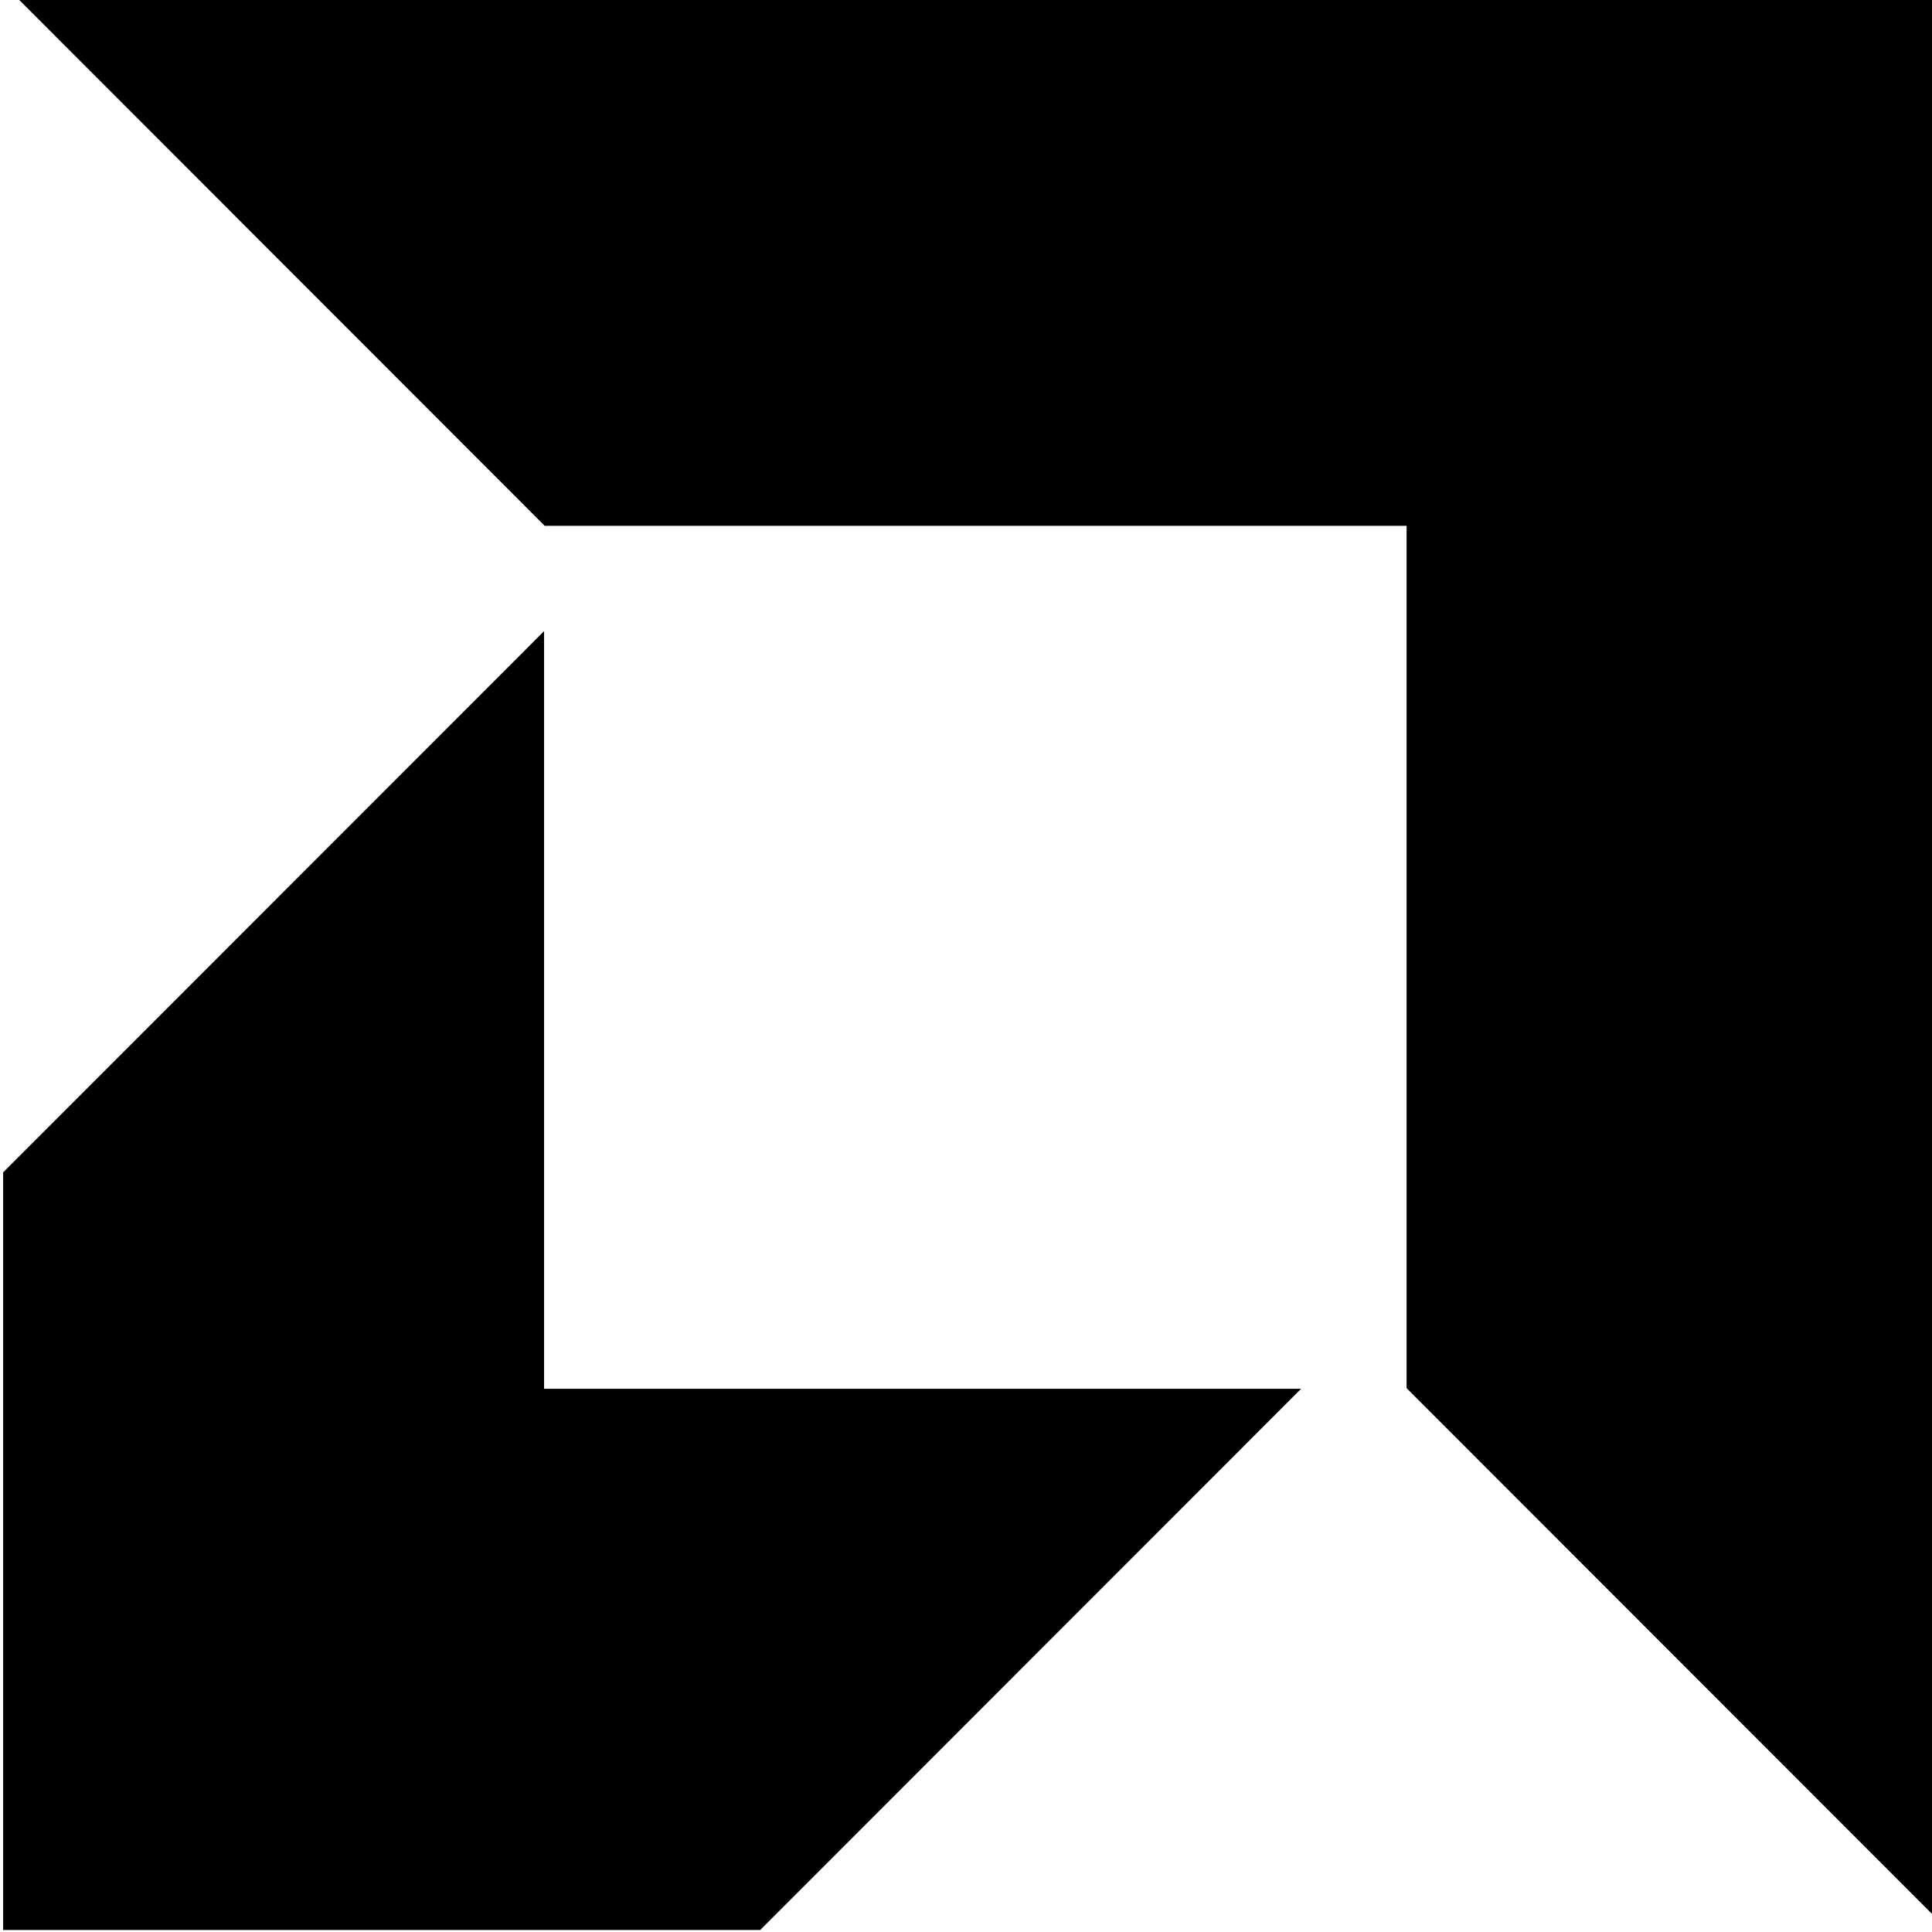
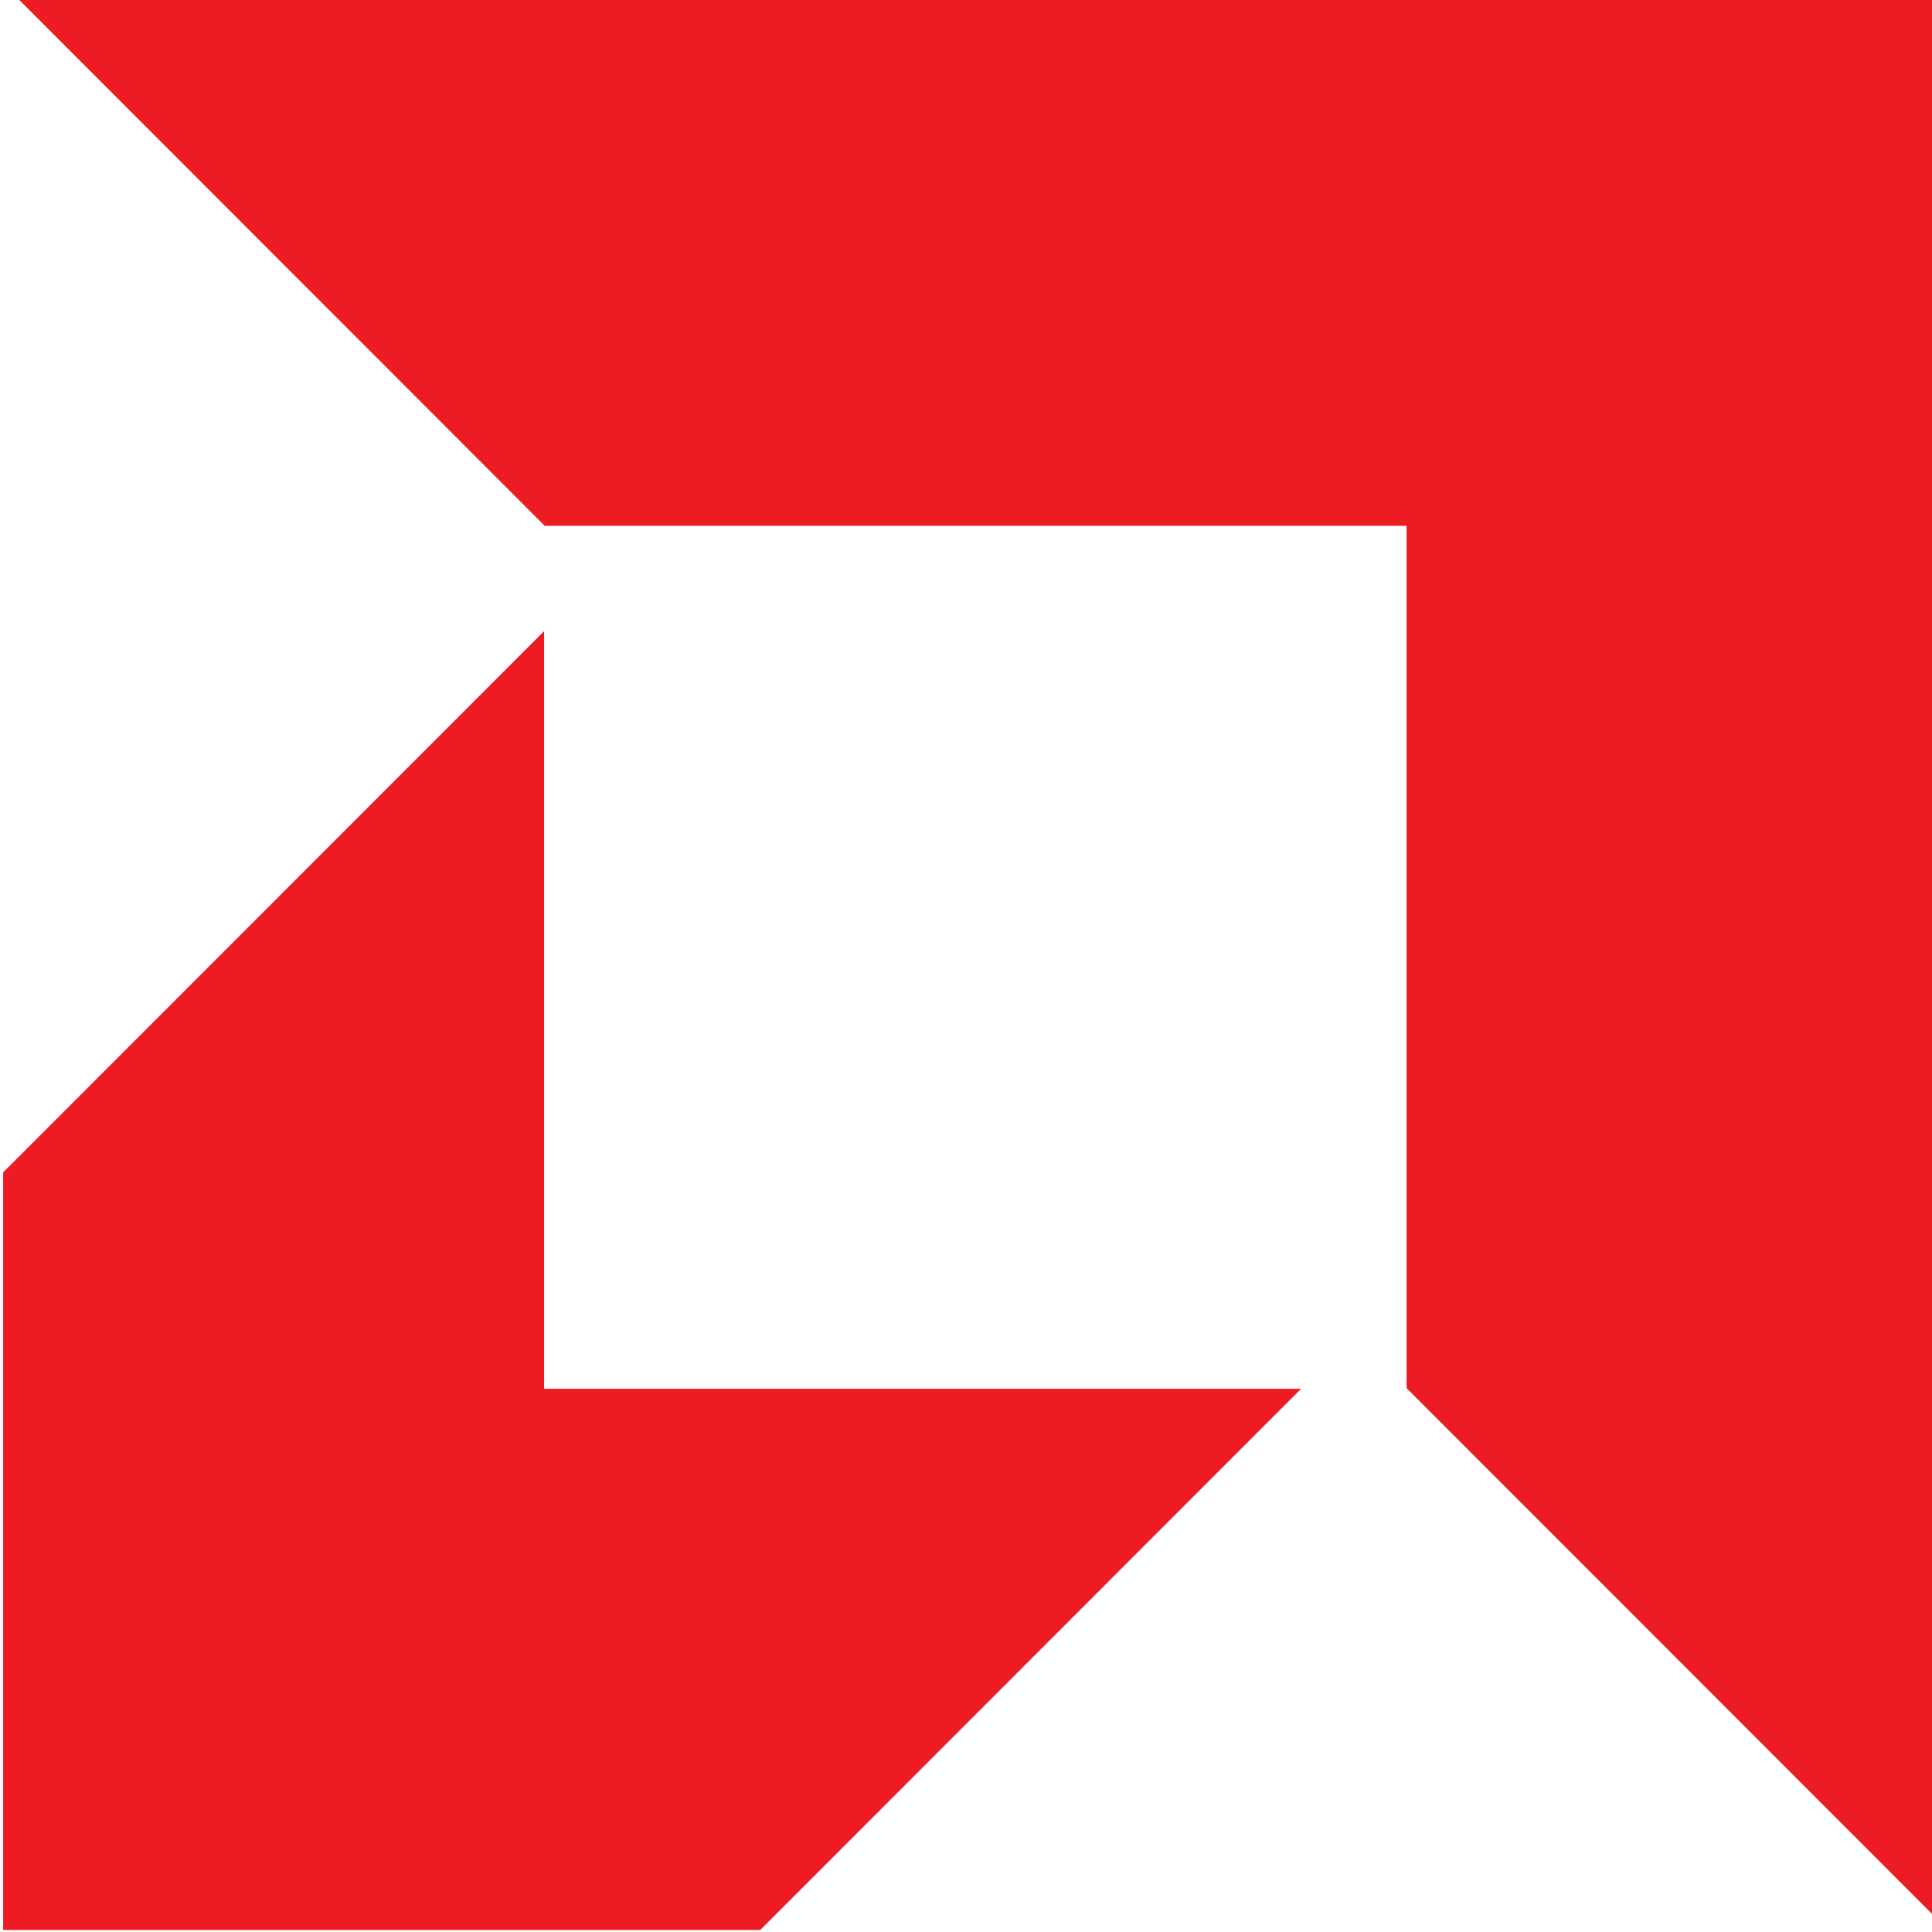
<svg xmlns="http://www.w3.org/2000/svg" version="1.2" baseProfile="tiny-ps" viewBox="0 0 1530 1530" width="1530" height="1530">
  <style>
		tspan { white-space:pre }
- 		.shp0 { fill: #000000 } 
+ 		.shp0 { fill: #ED1C24 }
	</style>
  <path id="Layer" class="shp0" d="M431.35 416.39L15.28 0L1530 0L1530 1515.66L1113.92 1099.32L1113.92 416.39L431.35 416.39ZM430.87 499.83L2.49 928.44L2.49 1528.41L602.04 1528.41L1030.39 1099.81L430.87 1099.81L430.87 499.83Z" />
</svg>
